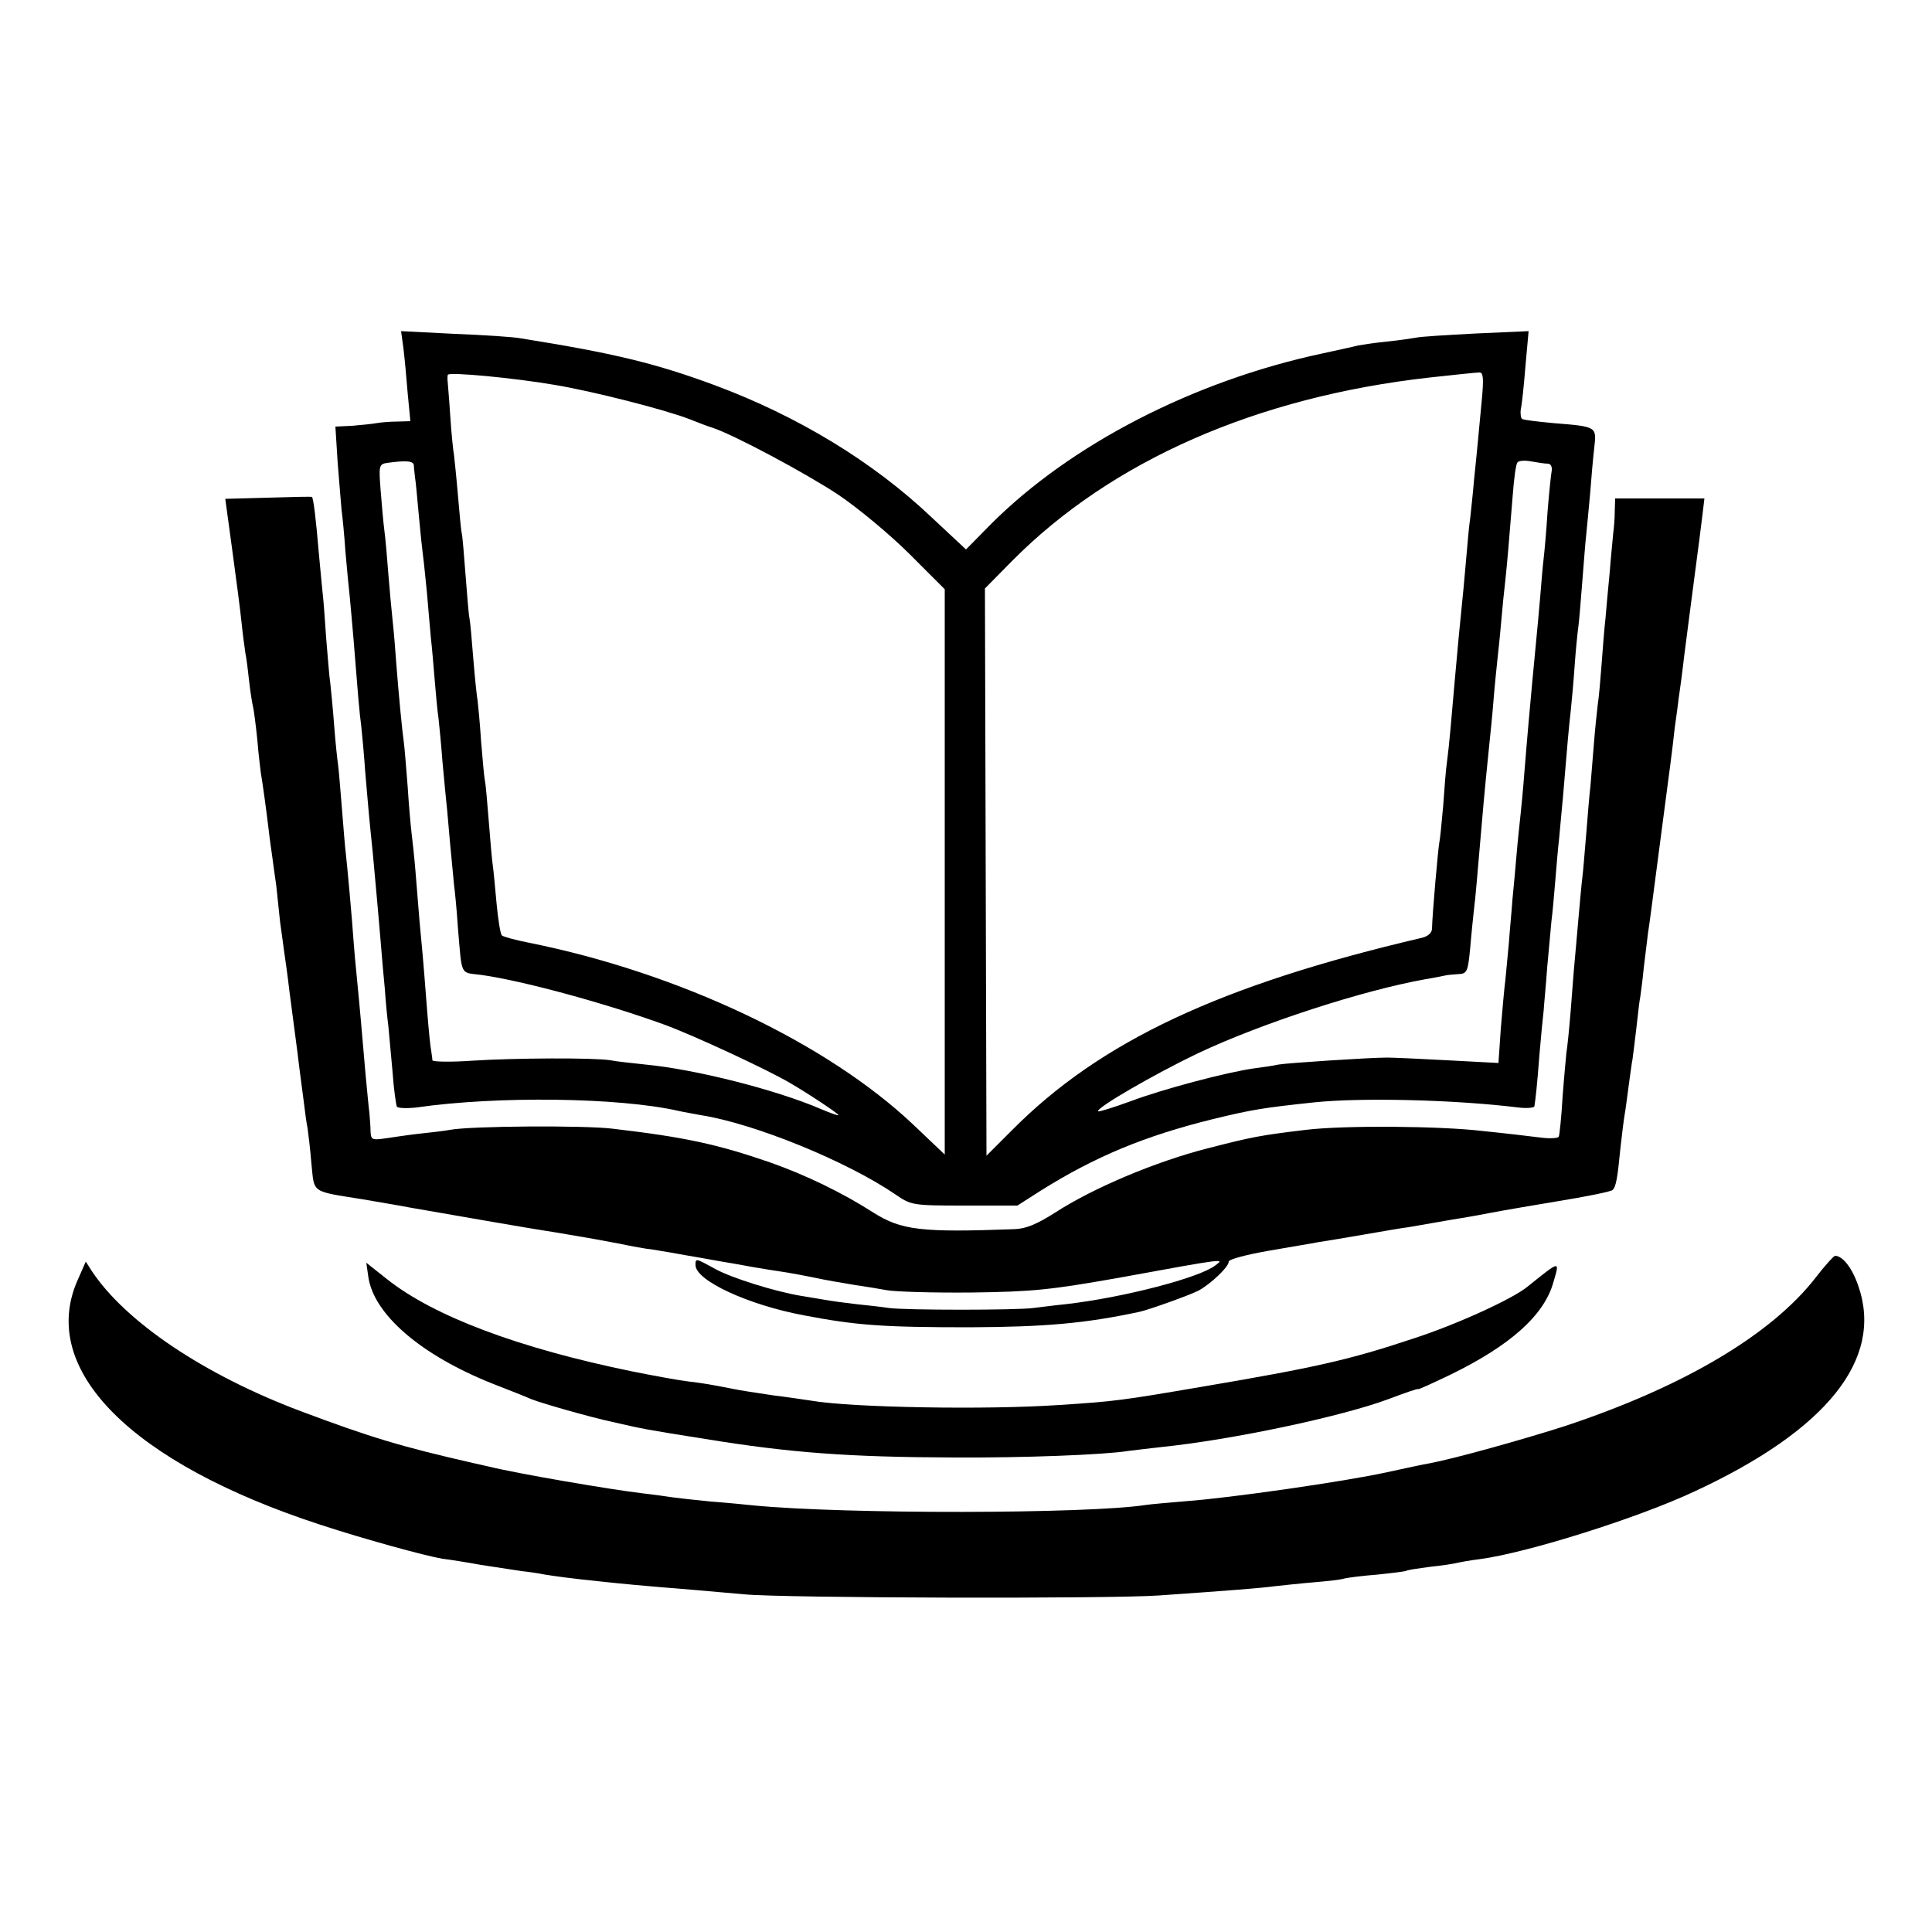
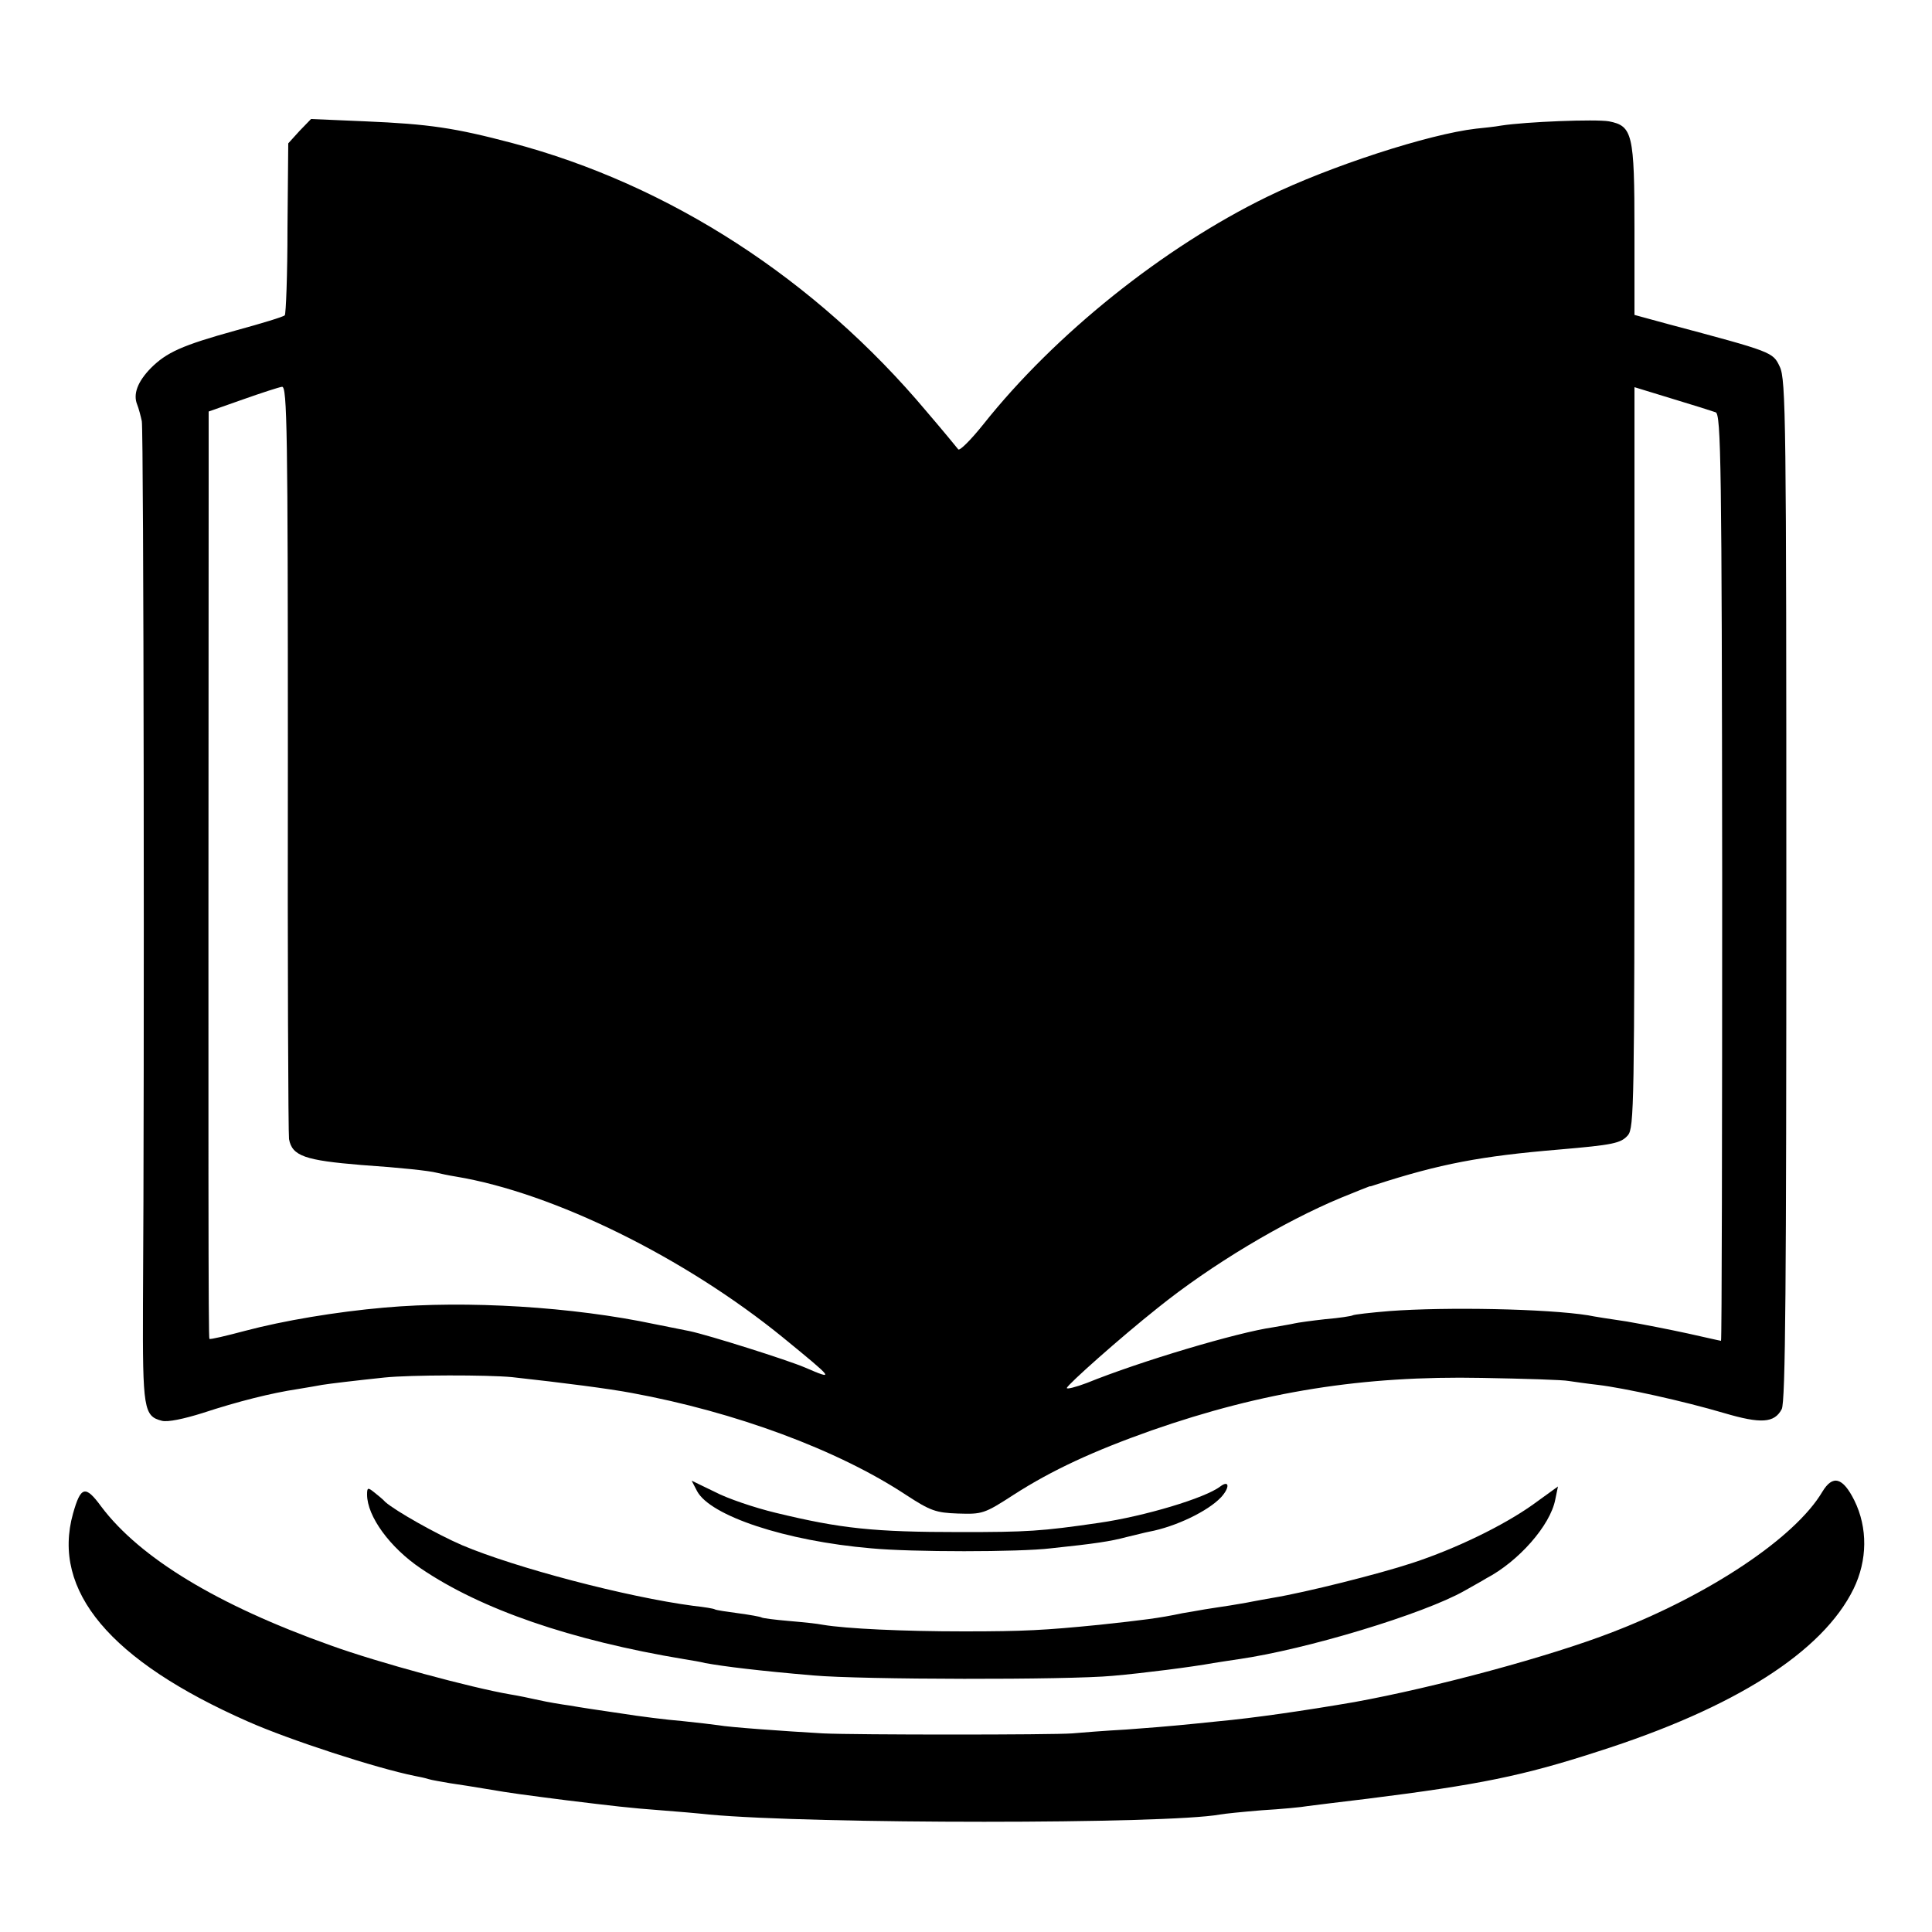
<svg xmlns="http://www.w3.org/2000/svg" version="1.0" width="500pt" height="500pt" viewBox="0 0 500 500" preserveAspectRatio="xMidYMid meet">
  <g transform="translate(0,500) scale(0.1,-0.1)" fill="#000000" stroke="none">
-     <path d="M1044 4099 c3 -24 8 -77 11 -116 l7 -73 -34 -1 c-18 0 -42 -2 -53 -4 -11 -2 -40 -5 -64 -7 l-43 -2 6 -95 c4 -53 9 -107 10 -121 2 -14 7 -63 10 -108 4 -46 9 -98 11 -115 2 -18 6 -68 10 -112 11 -138 15 -189 20 -225 2 -19 7 -71 10 -115 4 -44 8 -96 10 -115 2 -19 6 -64 10 -100 3 -36 8 -85 10 -110 2 -25 7 -76 10 -115 3 -38 8 -95 11 -125 2 -30 6 -73 9 -95 2 -22 7 -76 11 -120 3 -44 9 -84 11 -89 3 -4 26 -5 52 -2 208 30 523 26 677 -9 12 -3 38 -7 58 -11 139 -22 377 -119 503 -205 41 -28 44 -29 179 -29 l137 0 61 39 c139 87 267 141 446 185 103 25 130 29 260 43 124 13 365 7 528 -13 23 -3 43 -1 43 3 3 19 7 53 13 133 4 47 9 99 11 115 1 17 6 66 9 110 4 44 9 98 11 120 3 22 7 69 10 105 3 36 7 85 10 110 2 25 7 73 10 108 11 134 16 188 20 222 2 19 7 71 10 115 3 44 8 91 10 105 2 14 6 66 10 115 4 50 8 104 10 120 2 17 6 64 10 105 3 41 8 96 11 122 6 54 7 54 -106 63 -41 4 -78 8 -81 11 -3 2 -5 14 -3 26 3 13 8 63 12 112 l8 89 -135 -6 c-75 -4 -145 -8 -157 -11 -11 -2 -45 -7 -75 -10 -30 -3 -63 -8 -74 -10 -11 -3 -53 -12 -94 -21 -332 -71 -650 -235 -856 -441 l-65 -66 -91 85 c-150 142 -344 260 -559 340 -154 57 -262 83 -500 121 -19 4 -97 9 -174 12 l-138 7 6 -44z m391 -95 c97 -16 286 -64 350 -89 22 -9 49 -19 59 -22 55 -18 242 -118 325 -173 52 -35 135 -104 185 -154 l91 -91 0 -731 0 -732 -81 77 c-224 212 -606 393 -994 471 -36 7 -68 16 -71 19 -4 3 -10 41 -14 84 -4 43 -8 88 -10 100 -2 12 -6 62 -10 111 -4 50 -8 97 -10 105 -2 9 -6 55 -10 103 -3 49 -8 96 -9 105 -2 10 -7 58 -11 107 -4 50 -8 97 -10 106 -2 8 -6 58 -10 110 -4 52 -8 102 -10 110 -2 8 -6 53 -10 100 -4 47 -9 93 -10 102 -2 10 -7 57 -10 105 -3 48 -7 89 -7 92 0 4 0 8 1 11 2 8 171 -8 276 -26z m2400 -38 c-4 -39 -8 -87 -10 -106 -2 -19 -6 -64 -10 -100 -3 -36 -8 -81 -10 -100 -3 -19 -7 -64 -10 -100 -5 -60 -8 -89 -20 -210 -2 -25 -7 -74 -10 -110 -9 -105 -15 -173 -20 -210 -3 -19 -7 -71 -10 -115 -4 -44 -8 -87 -10 -95 -3 -14 -18 -183 -19 -223 0 -11 -10 -20 -26 -24 -522 -122 -833 -268 -1061 -498 l-66 -66 -2 734 -2 734 71 72 c257 259 633 424 1080 474 63 7 121 13 128 13 11 1 12 -15 7 -70z m-2764 -170 c0 -6 2 -20 3 -31 2 -11 6 -56 10 -100 4 -44 9 -91 11 -105 2 -14 6 -56 10 -95 3 -38 8 -90 10 -115 3 -25 7 -74 10 -110 3 -36 7 -81 10 -100 2 -19 7 -69 10 -110 4 -41 8 -88 10 -105 2 -16 6 -66 10 -110 4 -44 9 -91 10 -105 2 -14 7 -63 10 -110 11 -129 5 -116 60 -123 108 -15 324 -74 475 -129 74 -27 266 -116 325 -151 45 -26 125 -79 125 -83 0 -2 -20 5 -46 16 -116 50 -326 103 -454 115 -36 4 -76 8 -90 11 -42 7 -248 6 -357 -1 -57 -4 -103 -3 -104 1 0 5 -2 16 -3 24 -2 8 -7 58 -11 110 -11 142 -12 149 -19 223 -3 37 -8 97 -11 135 -3 37 -8 81 -10 97 -2 17 -7 71 -10 120 -4 50 -8 101 -10 115 -4 27 -13 119 -20 210 -2 30 -6 78 -9 105 -3 28 -8 82 -11 120 -3 39 -7 88 -10 110 -3 22 -7 70 -10 107 -5 63 -4 67 17 70 50 7 68 5 69 -6z m2935 4 c7 0 11 -8 10 -17 -2 -10 -7 -58 -11 -108 -3 -49 -8 -103 -10 -120 -2 -16 -6 -61 -9 -100 -7 -82 -14 -148 -21 -225 -6 -66 -12 -130 -20 -230 -3 -41 -8 -91 -10 -110 -2 -19 -7 -64 -10 -100 -3 -36 -8 -90 -11 -120 -2 -30 -7 -80 -9 -110 -3 -30 -7 -73 -9 -95 -3 -22 -8 -80 -12 -128 l-6 -88 -132 7 c-72 4 -142 7 -156 7 -46 0 -258 -14 -281 -18 -13 -3 -41 -7 -64 -10 -71 -10 -237 -54 -319 -85 -44 -16 -82 -28 -84 -26 -7 8 147 97 258 150 165 78 427 163 590 192 25 4 48 9 53 10 4 1 18 2 31 3 23 1 25 6 31 69 3 37 8 83 10 102 4 31 7 71 20 220 5 61 16 174 20 210 2 19 7 67 10 105 3 39 8 86 10 105 2 19 7 64 10 100 3 36 8 85 11 110 5 47 9 96 19 219 3 41 8 79 12 84 3 5 19 6 35 3 17 -3 36 -6 44 -6z" />
-     <path d="M694 3712 l-111 -3 18 -132 c10 -73 21 -157 24 -187 3 -30 8 -66 10 -80 3 -14 7 -47 10 -75 3 -27 8 -57 10 -65 2 -8 7 -46 11 -85 3 -38 8 -77 9 -85 5 -29 14 -95 20 -145 3 -27 8 -61 10 -75 2 -14 6 -46 10 -72 3 -27 7 -69 10 -95 4 -27 8 -59 10 -73 2 -14 9 -61 14 -105 6 -44 15 -116 21 -160 5 -44 13 -100 16 -125 3 -25 7 -56 10 -70 2 -14 7 -55 10 -92 8 -77 -3 -70 134 -92 52 -9 106 -18 120 -21 138 -24 322 -56 350 -60 34 -5 82 -14 125 -21 11 -2 43 -8 70 -13 28 -6 66 -13 85 -15 19 -3 61 -10 93 -16 31 -5 83 -15 115 -20 31 -6 73 -13 92 -16 33 -5 55 -8 110 -19 42 -9 73 -14 115 -21 22 -3 58 -9 80 -13 22 -4 121 -7 220 -6 158 2 204 7 380 38 284 52 274 50 250 32 -41 -32 -238 -83 -385 -100 -30 -3 -68 -8 -85 -10 -42 -6 -333 -6 -375 0 -19 3 -57 7 -85 10 -27 3 -63 8 -80 11 -16 3 -43 7 -60 10 -68 11 -183 47 -224 70 -51 28 -51 28 -51 10 0 -40 136 -103 280 -130 136 -26 204 -31 430 -31 197 1 298 10 439 40 26 6 127 42 153 55 31 17 78 61 78 75 0 6 46 18 103 28 56 10 113 19 127 22 14 2 68 11 120 20 52 9 104 18 115 19 51 9 92 16 115 20 14 2 43 7 65 11 53 10 50 10 205 36 74 12 138 25 143 29 9 8 13 29 21 112 4 37 9 75 11 86 2 10 6 43 10 72 4 29 8 60 10 69 1 9 6 45 10 81 4 36 8 72 10 80 1 8 6 42 9 75 4 33 9 74 11 90 3 17 16 118 30 225 29 220 33 249 39 305 3 22 8 56 10 75 3 19 10 71 15 115 6 44 17 134 26 200 9 66 18 139 21 163 l5 42 -116 0 -115 0 -1 -32 c0 -18 -2 -44 -4 -58 -1 -14 -6 -59 -9 -100 -4 -41 -9 -95 -11 -120 -3 -25 -7 -78 -10 -118 -3 -39 -7 -87 -10 -105 -2 -17 -7 -63 -10 -102 -3 -38 -7 -88 -9 -110 -3 -22 -7 -78 -11 -125 -4 -47 -8 -97 -10 -112 -2 -14 -6 -62 -10 -105 -4 -43 -8 -94 -10 -113 -2 -19 -6 -75 -10 -125 -4 -49 -9 -98 -11 -108 -1 -10 -6 -62 -10 -115 -3 -53 -8 -100 -10 -104 -3 -4 -24 -5 -47 -2 -23 3 -91 11 -150 17 -110 13 -357 15 -457 3 -117 -14 -139 -18 -255 -48 -134 -34 -297 -103 -394 -166 -47 -30 -76 -42 -105 -43 -242 -9 -293 -3 -366 43 -81 52 -175 97 -265 129 -139 48 -222 66 -410 88 -73 9 -368 7 -420 -3 -16 -3 -52 -7 -80 -10 -27 -3 -67 -9 -87 -12 -35 -5 -38 -4 -39 18 0 12 -2 34 -3 48 -2 14 -6 59 -10 100 -9 104 -14 164 -22 245 -4 39 -8 84 -9 100 -4 59 -17 201 -20 226 -2 14 -6 66 -10 115 -4 49 -8 100 -10 114 -2 14 -7 59 -10 100 -3 41 -8 91 -10 110 -3 19 -7 73 -11 120 -3 47 -7 99 -9 115 -2 17 -6 64 -10 105 -7 83 -14 144 -18 144 -1 1 -52 0 -113 -2z" />
-     <path d="M4700 1695 c-115 -149 -343 -284 -651 -386 -106 -34 -285 -84 -349 -96 -14 -2 -63 -13 -110 -23 -108 -24 -409 -67 -520 -75 -47 -4 -94 -8 -106 -10 -150 -23 -776 -24 -1014 -1 -19 2 -69 7 -110 10 -41 4 -86 9 -100 11 -14 2 -47 7 -75 10 -85 10 -325 51 -402 70 -13 3 -31 7 -40 9 -184 42 -264 66 -445 134 -250 94 -453 231 -540 362 l-16 25 -22 -50 c-100 -230 139 -471 629 -631 113 -37 269 -80 316 -88 17 -2 62 -9 100 -16 39 -6 86 -13 105 -16 19 -2 46 -6 60 -9 26 -4 66 -10 155 -19 48 -5 86 -9 235 -21 36 -3 92 -8 125 -11 100 -10 952 -12 1075 -3 186 13 263 19 300 24 19 2 64 7 100 10 36 3 72 7 80 10 8 2 46 7 85 10 38 4 72 8 75 10 3 2 30 6 60 10 30 3 62 8 70 10 8 2 35 7 60 10 121 16 408 106 555 175 343 159 489 342 425 530 -16 48 -41 80 -61 80 -3 0 -26 -25 -49 -55z" />
-     <path d="M953 1697 c13 -98 136 -204 322 -278 44 -17 89 -35 100 -40 28 -11 150 -46 210 -59 79 -18 82 -19 240 -44 221 -36 371 -47 645 -48 179 -1 389 7 450 17 14 2 52 6 85 10 185 19 467 79 588 124 42 16 77 28 77 26 0 -2 37 15 83 37 156 76 243 154 267 239 17 58 19 58 -67 -11 -39 -32 -186 -99 -298 -135 -162 -54 -250 -74 -545 -124 -205 -35 -226 -38 -368 -47 -185 -13 -538 -7 -642 11 -14 2 -59 9 -100 14 -41 6 -86 13 -100 16 -61 12 -78 15 -120 20 -25 3 -90 15 -145 26 -292 60 -512 142 -634 239 l-53 42 5 -35z" />
+     <path d="M775 4661 l-29 -32 -2 -219 c0 -121 -4 -223 -7 -226 -4 -4 -60 -21 -126 -39 -141 -39 -180 -57 -221 -98 -34 -35 -46 -67 -35 -94 4 -10 9 -29 12 -43 5 -23 7 -1690 3 -2287 -1 -270 2 -288 49 -300 15 -4 57 5 105 20 91 30 179 52 246 62 25 4 53 9 64 11 18 3 85 11 161 19 68 7 267 7 330 1 136 -15 252 -30 310 -41 267 -49 533 -147 710 -264 63 -41 77 -46 134 -48 63 -2 68 -1 145 49 98 63 206 113 356 166 289 101 548 142 855 136 110 -2 211 -5 225 -8 14 -2 48 -7 75 -10 68 -8 222 -42 327 -73 95 -28 130 -26 149 10 10 17 12 335 12 1342 0 1216 -1 1323 -17 1356 -18 38 -18 38 -288 110 l-88 24 0 218 c0 251 -5 271 -66 283 -35 6 -215 -1 -279 -11 -16 -3 -46 -6 -65 -8 -122 -14 -378 -97 -540 -176 -269 -131 -550 -356 -735 -589 -32 -40 -61 -69 -65 -65 -3 4 -40 49 -82 98 -287 342 -665 587 -1073 695 -148 39 -214 49 -380 56 l-140 6 -30 -31z m-30 -1623 c-1 -530 1 -973 3 -986 8 -44 42 -55 187 -67 103 -7 176 -15 195 -20 8 -2 31 -7 50 -10 253 -42 593 -210 847 -417 132 -108 135 -111 56 -77 -44 19 -250 84 -298 94 -11 2 -51 10 -90 18 -212 45 -486 62 -700 43 -126 -11 -262 -34 -360 -60 -49 -13 -91 -23 -93 -21 -3 2 -3 391 -2 2210 l0 190 88 31 c48 17 94 32 102 33 13 1 15 -112 15 -961z m3695 895 c14 -4 16 -135 17 -1204 0 -659 -1 -1199 -3 -1199 -2 0 -41 9 -86 19 -46 10 -117 24 -158 31 -41 6 -86 13 -100 16 -107 17 -367 22 -514 11 -49 -4 -92 -9 -95 -11 -3 -2 -35 -7 -71 -10 -36 -4 -72 -9 -80 -11 -8 -2 -33 -6 -55 -10 -92 -13 -344 -88 -482 -144 -29 -11 -53 -17 -52 -13 1 8 138 130 235 207 139 112 325 223 474 285 41 17 75 30 75 30 0 -1 7 1 15 4 167 54 272 74 475 91 139 12 160 16 178 37 16 19 17 80 17 978 l0 958 98 -30 c53 -16 104 -32 112 -35z" />
+     <path d="M1804 1141 c34 -64 229 -129 450 -148 105 -10 383 -10 466 0 114 12 154 18 195 29 22 5 48 12 59 14 69 13 152 53 186 89 23 25 22 46 -2 28 -39 -30 -196 -77 -313 -94 -151 -22 -186 -24 -360 -24 -224 0 -309 9 -478 50 -54 13 -125 37 -157 54 l-60 29 14 -27z" />
+     <path d="M4716 1139 c-70 -118 -291 -266 -543 -363 -162 -63 -459 -143 -668 -181 -128 -22 -258 -41 -355 -50 -36 -4 -81 -8 -100 -10 -19 -2 -80 -7 -135 -11 -55 -3 -118 -8 -140 -10 -52 -4 -560 -4 -645 0 -104 6 -243 16 -270 21 -14 2 -56 7 -95 11 -38 3 -110 12 -160 20 -49 7 -108 16 -130 20 -22 3 -58 9 -80 14 -22 5 -56 12 -75 15 -99 17 -341 82 -465 127 -292 104 -493 226 -593 359 -41 56 -53 53 -73 -18 -56 -200 96 -381 452 -538 108 -48 333 -121 432 -141 10 -2 26 -5 35 -8 9 -3 35 -7 57 -11 22 -3 65 -10 95 -15 64 -11 96 -15 205 -29 123 -15 164 -20 245 -26 41 -3 98 -8 125 -11 273 -25 1185 -25 1322 0 10 2 59 7 108 11 50 3 104 8 120 11 17 2 86 11 155 19 287 36 401 59 595 122 355 113 582 258 662 421 36 74 37 158 2 229 -30 60 -56 67 -83 22z" />
+     <path d="M950 1132 c0 -56 59 -137 139 -191 156 -106 388 -186 682 -235 19 -3 43 -7 54 -10 50 -9 139 -20 280 -32 123 -11 658 -12 775 -1 80 7 205 23 260 33 14 2 43 7 65 10 175 25 479 117 585 177 19 11 45 25 56 32 84 44 166 137 179 204 l7 34 -65 -47 c-76 -54 -199 -114 -312 -151 -88 -29 -276 -76 -360 -90 -16 -3 -41 -7 -55 -10 -14 -3 -40 -7 -57 -10 -18 -3 -48 -7 -65 -10 -18 -3 -44 -8 -58 -10 -61 -13 -104 -18 -215 -30 -141 -14 -194 -17 -350 -17 -158 0 -305 7 -365 17 -14 3 -54 7 -89 10 -35 3 -67 7 -70 9 -3 2 -31 7 -61 11 -30 4 -57 8 -60 10 -3 2 -27 6 -55 9 -174 23 -462 99 -599 157 -67 29 -173 89 -199 112 -6 7 -20 18 -30 26 -15 12 -17 11 -17 -7z" />
  </g>
</svg>
